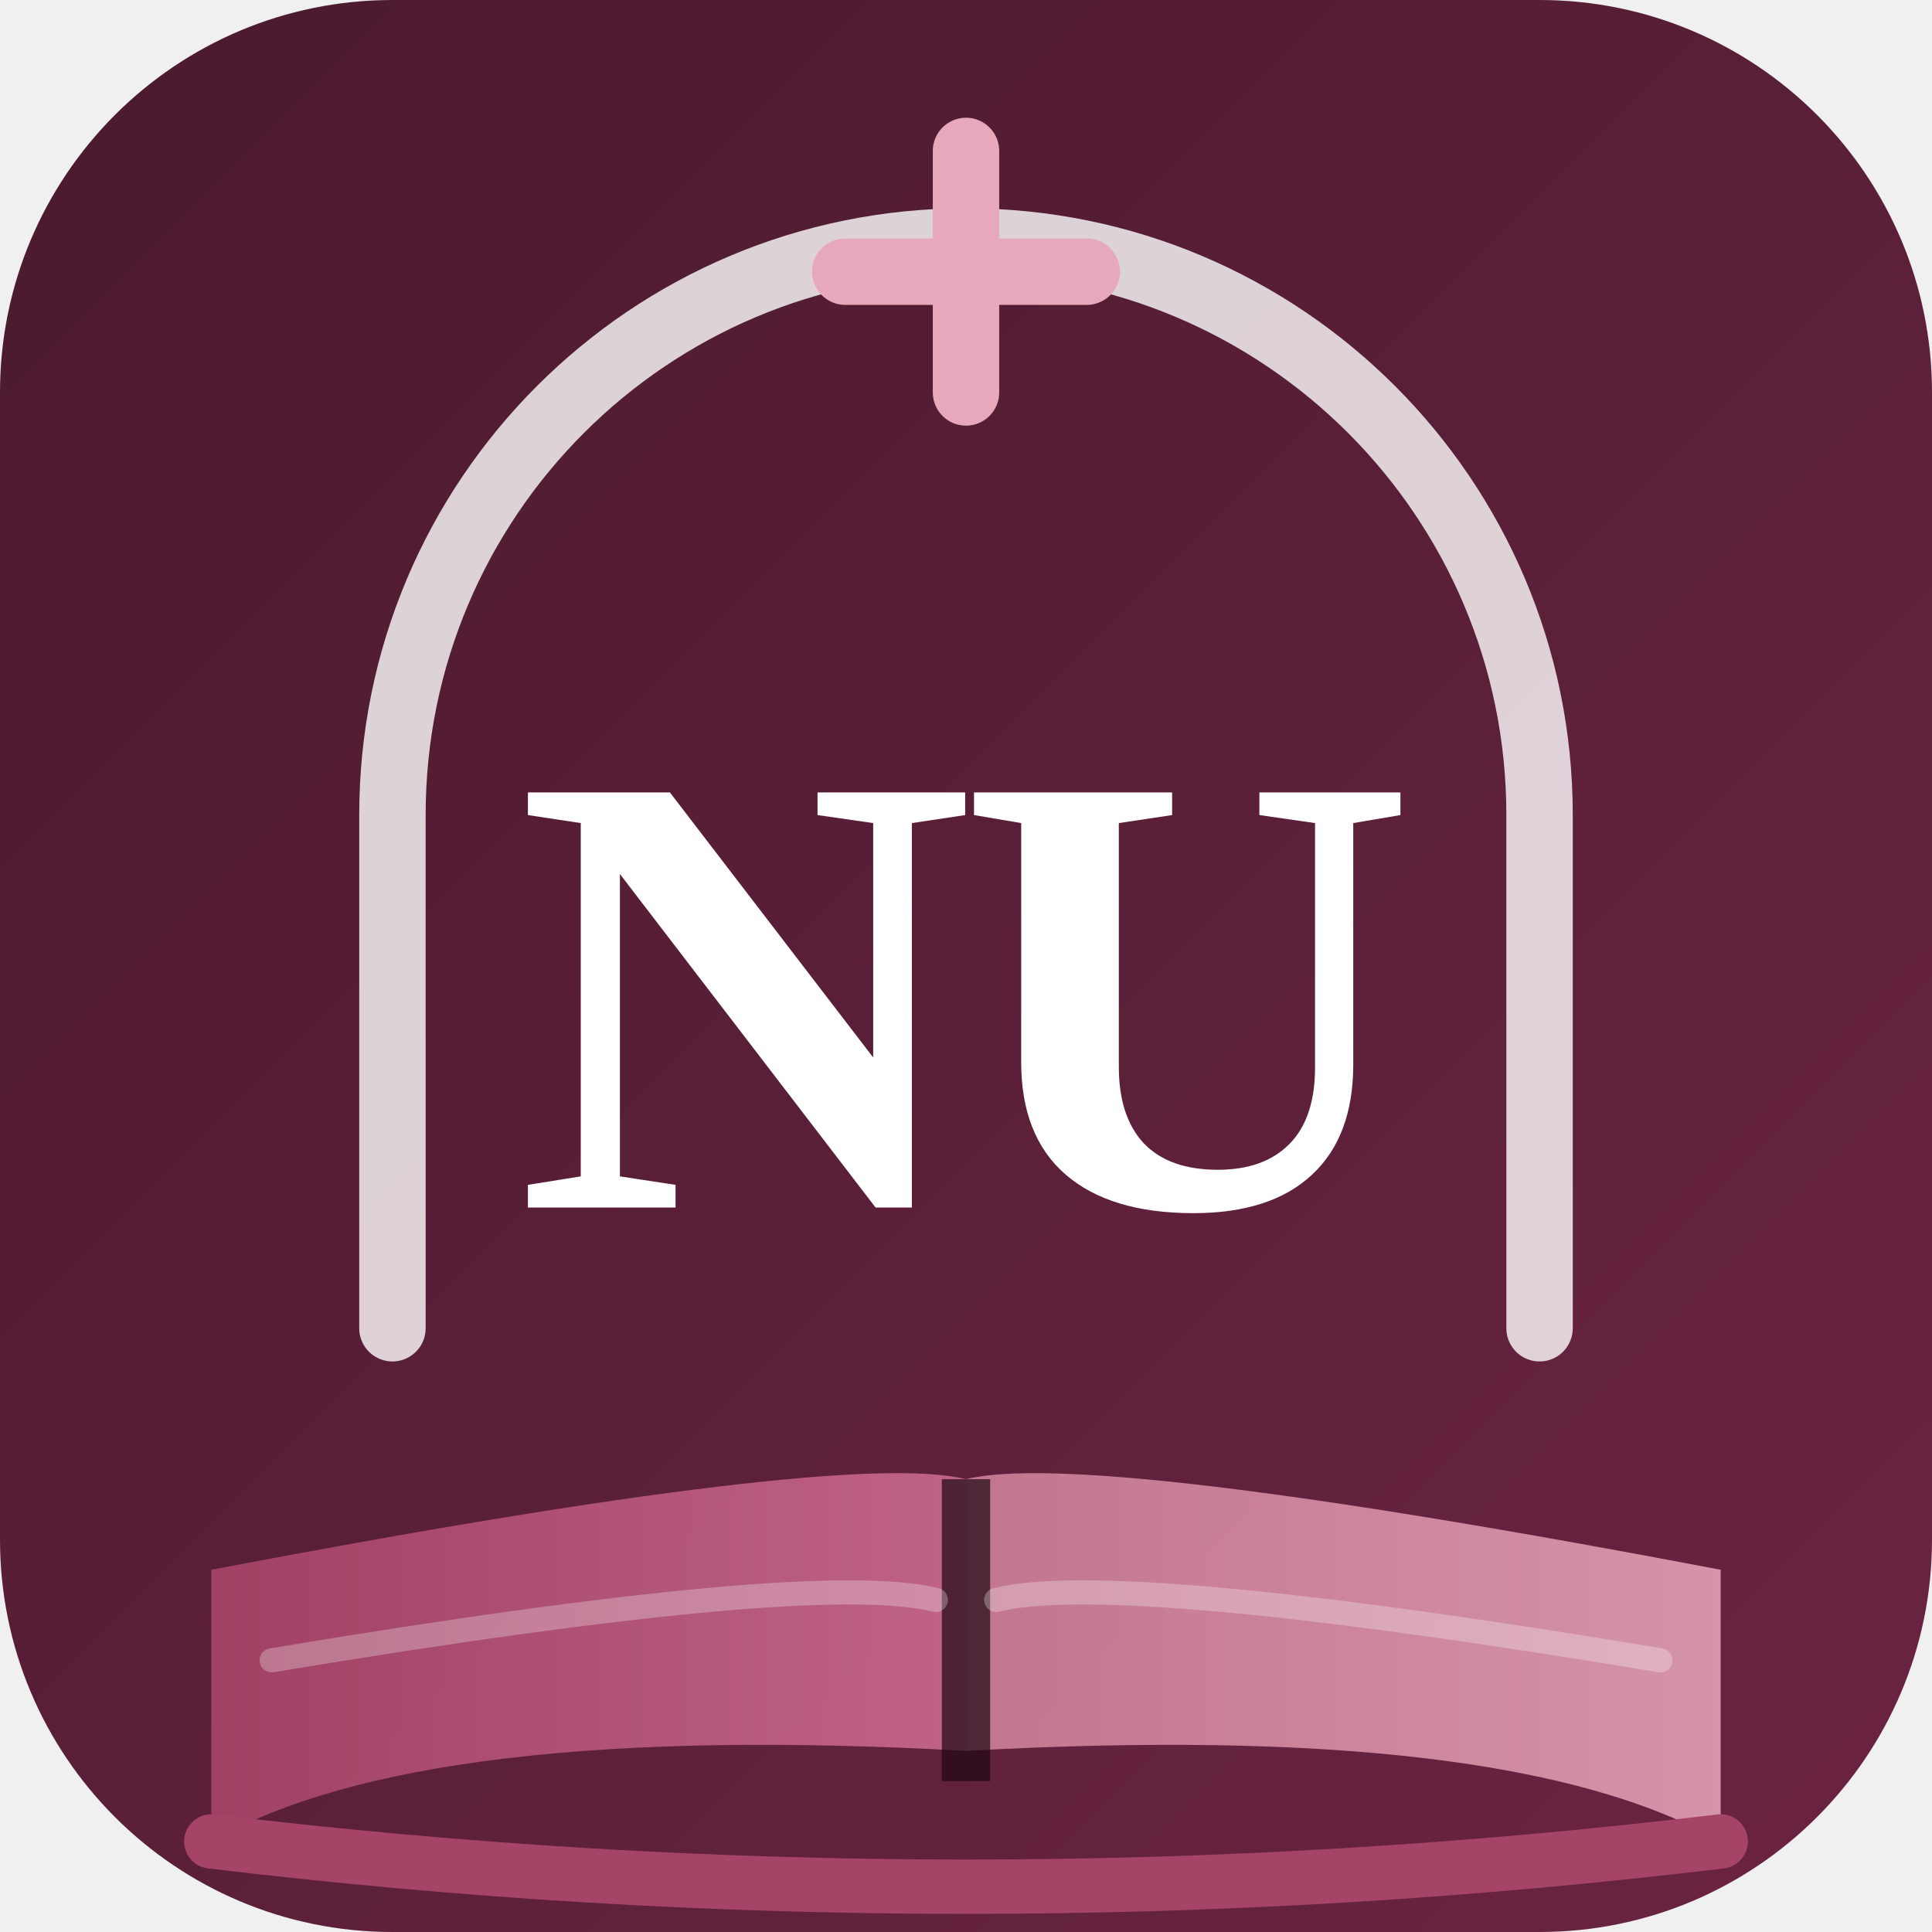
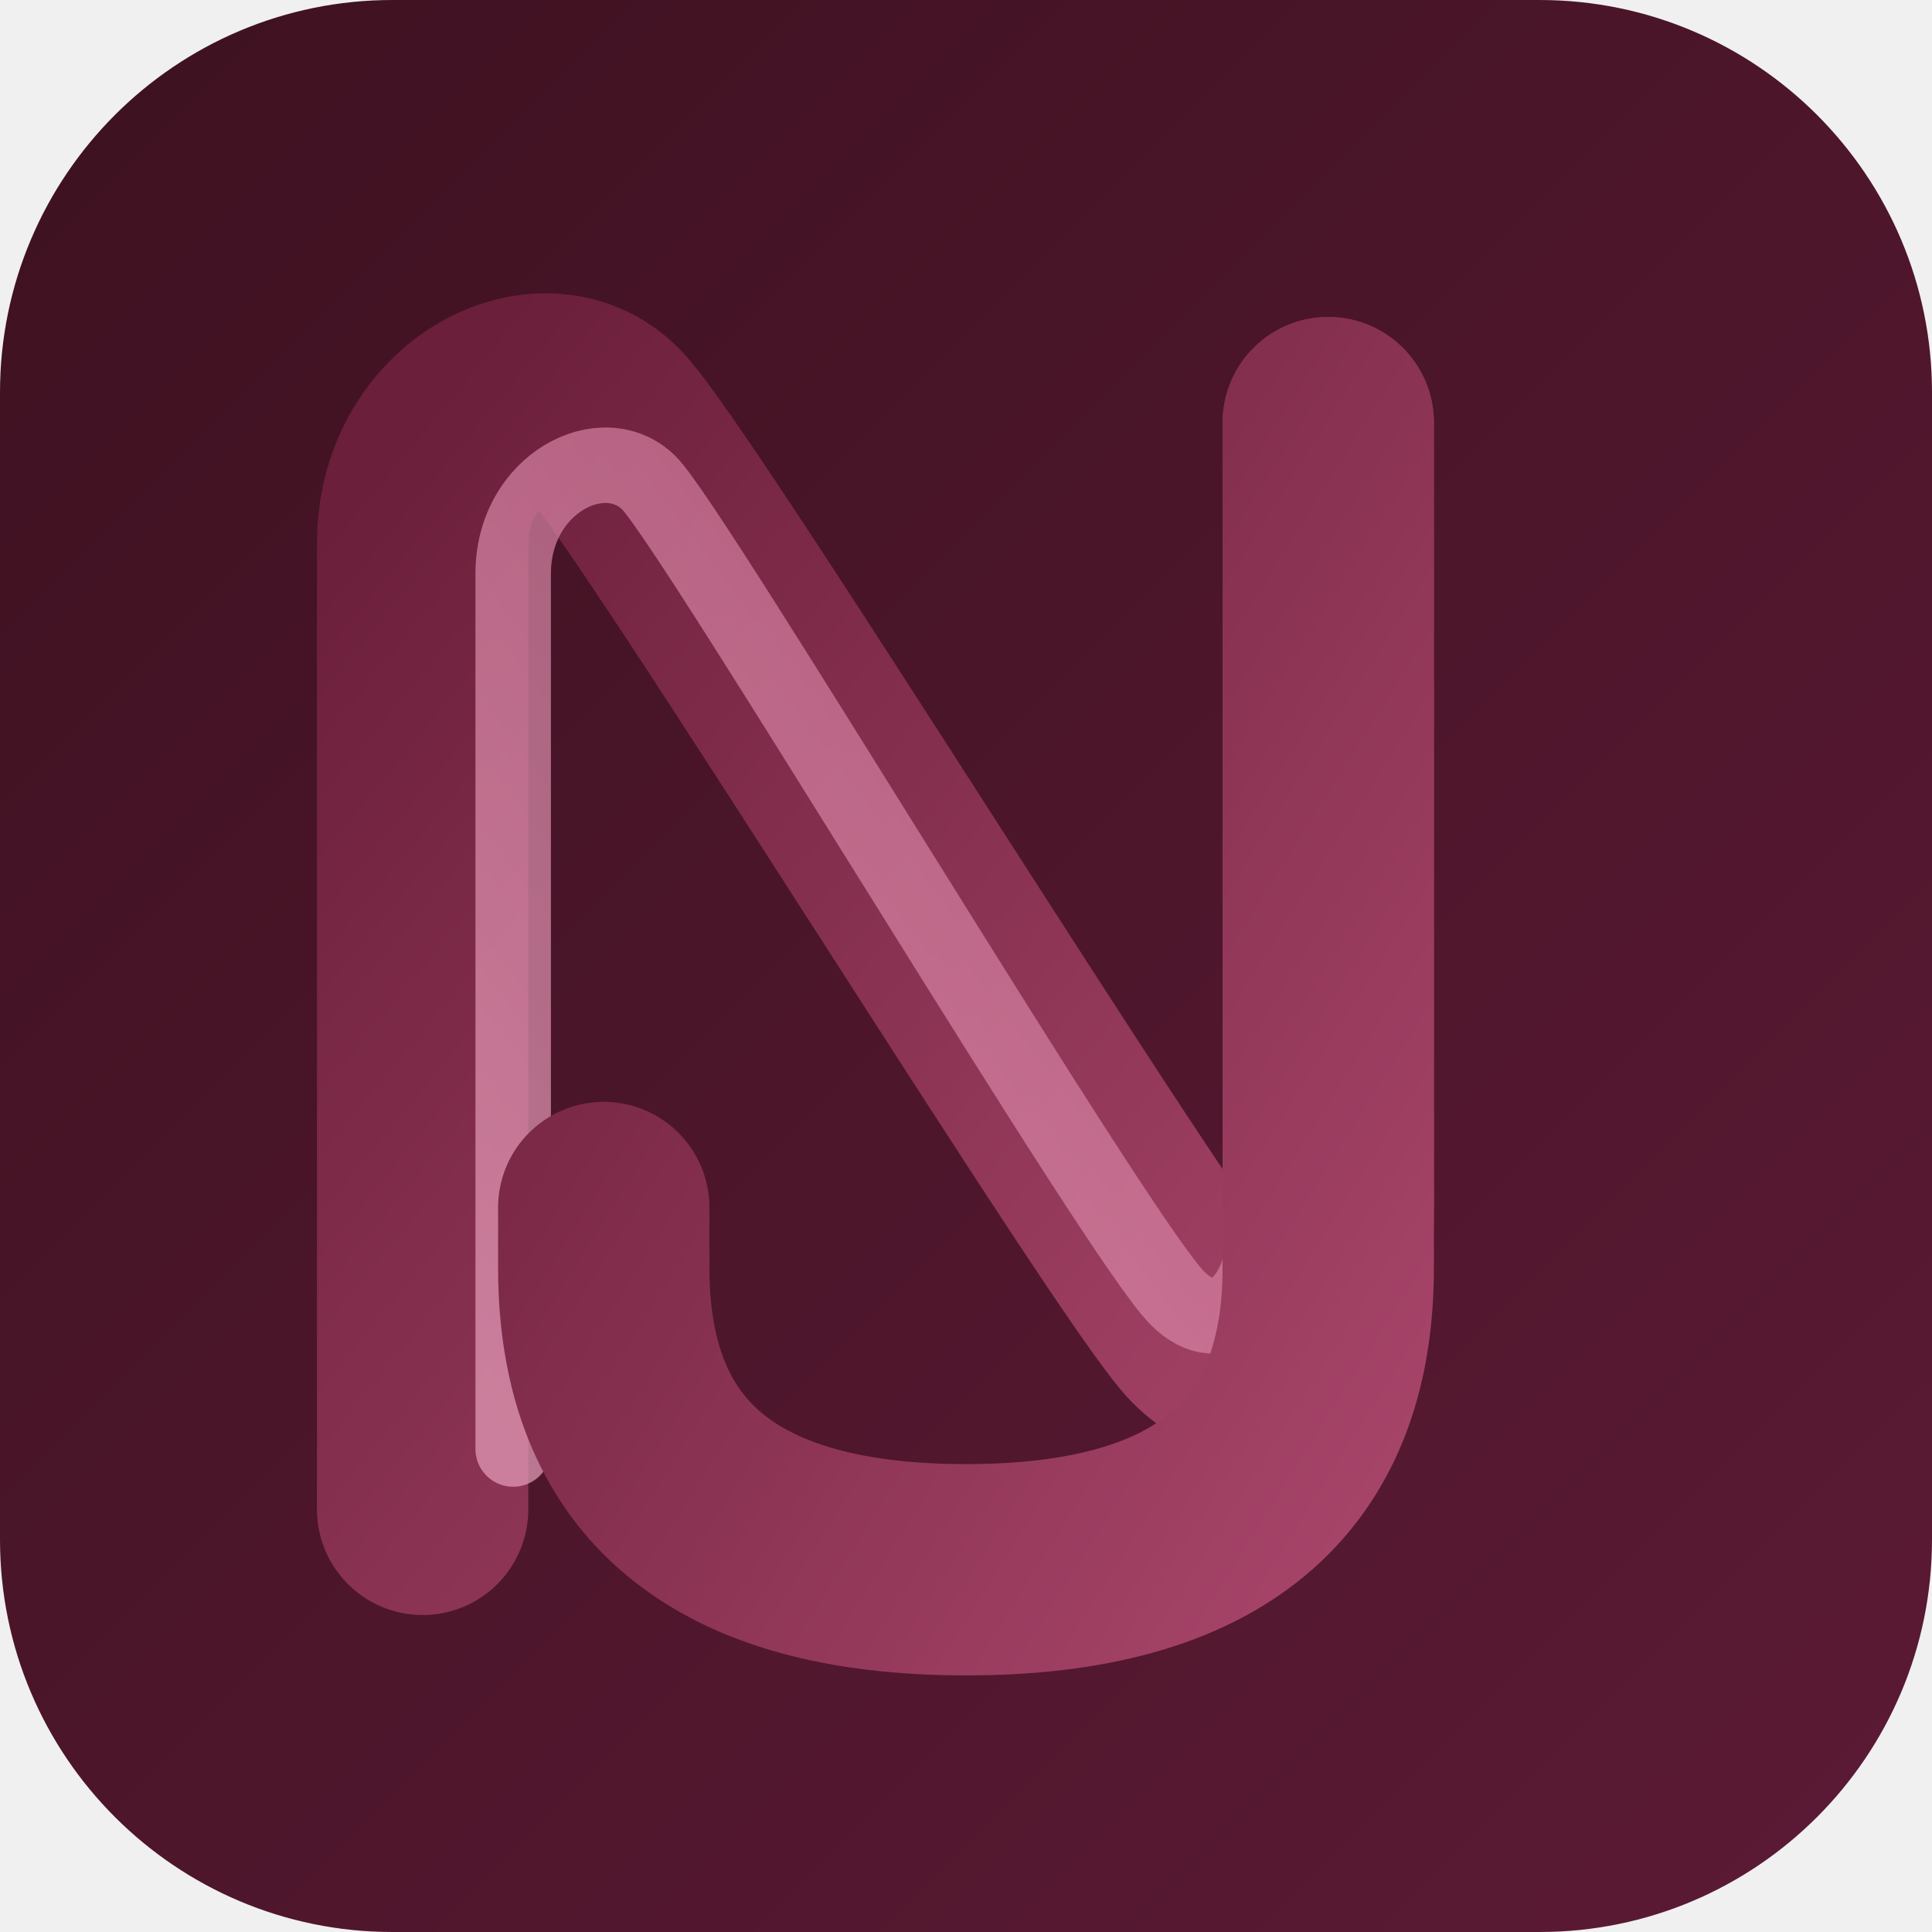
<svg xmlns="http://www.w3.org/2000/svg" viewBox="0 0 64 64">
  <defs>
    <linearGradient id="bg" x1="0" y1="0" x2="1" y2="1">
-       <stop offset="0%" stop-color="#4a1a2e" />
-       <stop offset="100%" stop-color="#6b2442" />
+       <stop offset="0%" stop-color="#3d1120" />
+       <stop offset="100%" stop-color="#5c1a35" />
    </linearGradient>
-     <linearGradient id="bookL" x1="0" y1="0" x2="1" y2="0">
-       <stop offset="0%" stop-color="#A64468" />
-       <stop offset="100%" stop-color="#c8688e" />
+     <linearGradient id="ribbon1" x1="0" y1="0" x2="1" y2="1">
+       <stop offset="0%" stop-color="#6b1f3a" />
+       <stop offset="100%" stop-color="#A64468" />
    </linearGradient>
-     <linearGradient id="bookR" x1="0" y1="0" x2="1" y2="0">
-       <stop offset="0%" stop-color="#d4849e" />
-       <stop offset="100%" stop-color="#e8a8bc" />
+     <linearGradient id="ribbon2" x1="1" y1="0" x2="0" y2="1">
+       <stop offset="0%" stop-color="#c8688e" />
+       <stop offset="100%" stop-color="#e8a0bc" />
    </linearGradient>
  </defs>
  <rect width="64" height="64" rx="13" fill="url(#bg)" />
-   <path d="M13,44 L13,27 A19,19 0 0,1 51,27 L51,44" fill="none" stroke="rgba(255,255,255,0.80)" stroke-width="2.2" stroke-linecap="round" stroke-linejoin="round" />
-   <line x1="32" y1="5" x2="32" y2="13" stroke="#e8a8bc" stroke-width="2.2" stroke-linecap="round" />
-   <line x1="28" y1="9" x2="36" y2="9" stroke="#e8a8bc" stroke-width="2.2" stroke-linecap="round" />
-   <text x="32" y="40" text-anchor="middle" font-family="Georgia,'Times New Roman',serif" font-size="21" font-weight="bold" fill="white" letter-spacing="-0.5">NU</text>
-   <path d="M7,52 Q28,48 32,49 L32,58 Q14,57 7,61 Z" fill="url(#bookL)" opacity="0.92" />
-   <path d="M57,52 Q36,48 32,49 L32,58 Q50,57 57,61 Z" fill="url(#bookR)" opacity="0.85" />
-   <path d="M7,61 Q32,64 57,61" fill="none" stroke="#A64468" stroke-width="1.8" stroke-linecap="round" />
-   <line x1="32" y1="49" x2="32" y2="59" stroke="rgba(30,8,18,0.7)" stroke-width="1.6" />
-   <path d="M9,55 Q27,52 31,53" fill="none" stroke="rgba(255,255,255,0.28)" stroke-width="0.8" stroke-linecap="round" />
-   <path d="M55,55 Q37,52 33,53" fill="none" stroke="rgba(255,255,255,0.28)" stroke-width="0.8" stroke-linecap="round" />
+   <path d="M14,50 C14,50 14,22 14,18 C14,14 18,12 20,14            C22,16 38,42 40,44 C42,46 44,44 44,40            L44,14" fill="none" stroke="url(#ribbon1)" stroke-width="7" stroke-linecap="round" stroke-linejoin="round" />
+   <path d="M17,48 C17,48 17,23 17,19 C17,16 20,14.5 21.5,16            C23,17.5 37,41 39,43 C40.5,44.5 42,43 42,40            L42,16" fill="none" stroke="url(#ribbon2)" stroke-width="2.5" stroke-linecap="round" stroke-linejoin="round" opacity="0.7" />
+   <path d="M44,14 L44,42 Q44,52 32,52 Q20,52 20,42 L20,40" fill="none" stroke="url(#ribbon1)" stroke-width="7" stroke-linecap="round" />
</svg>
